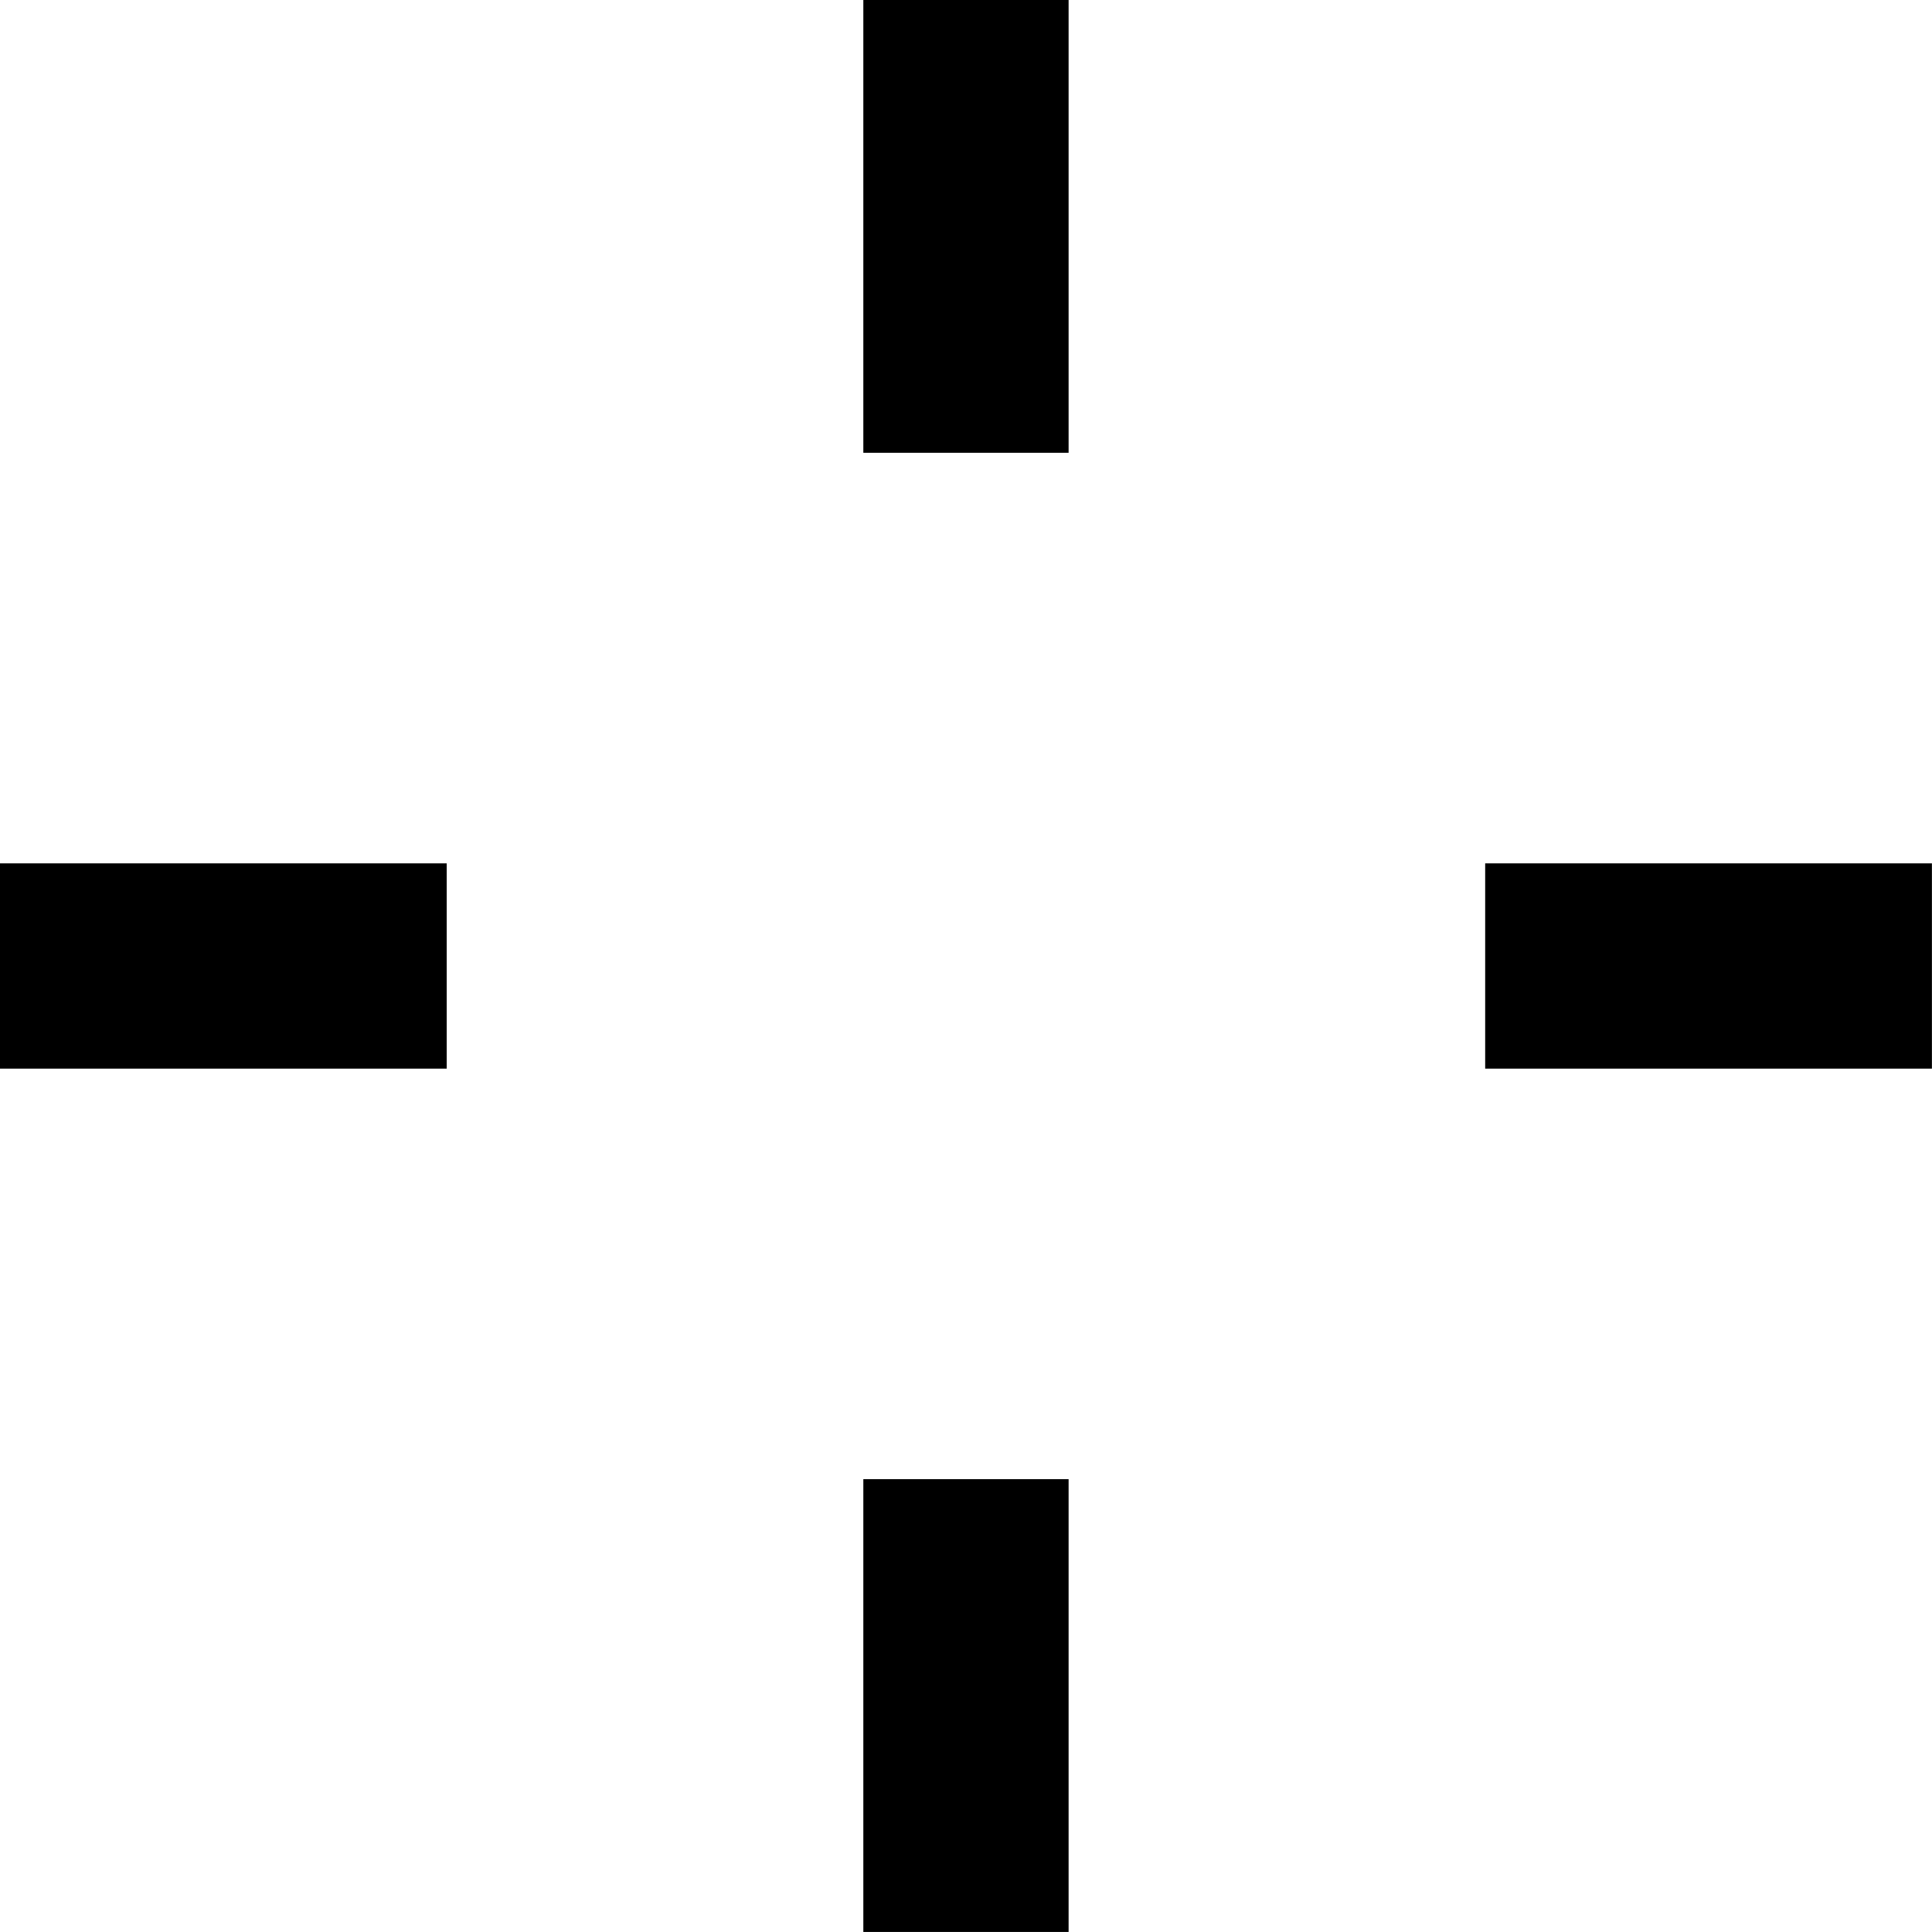
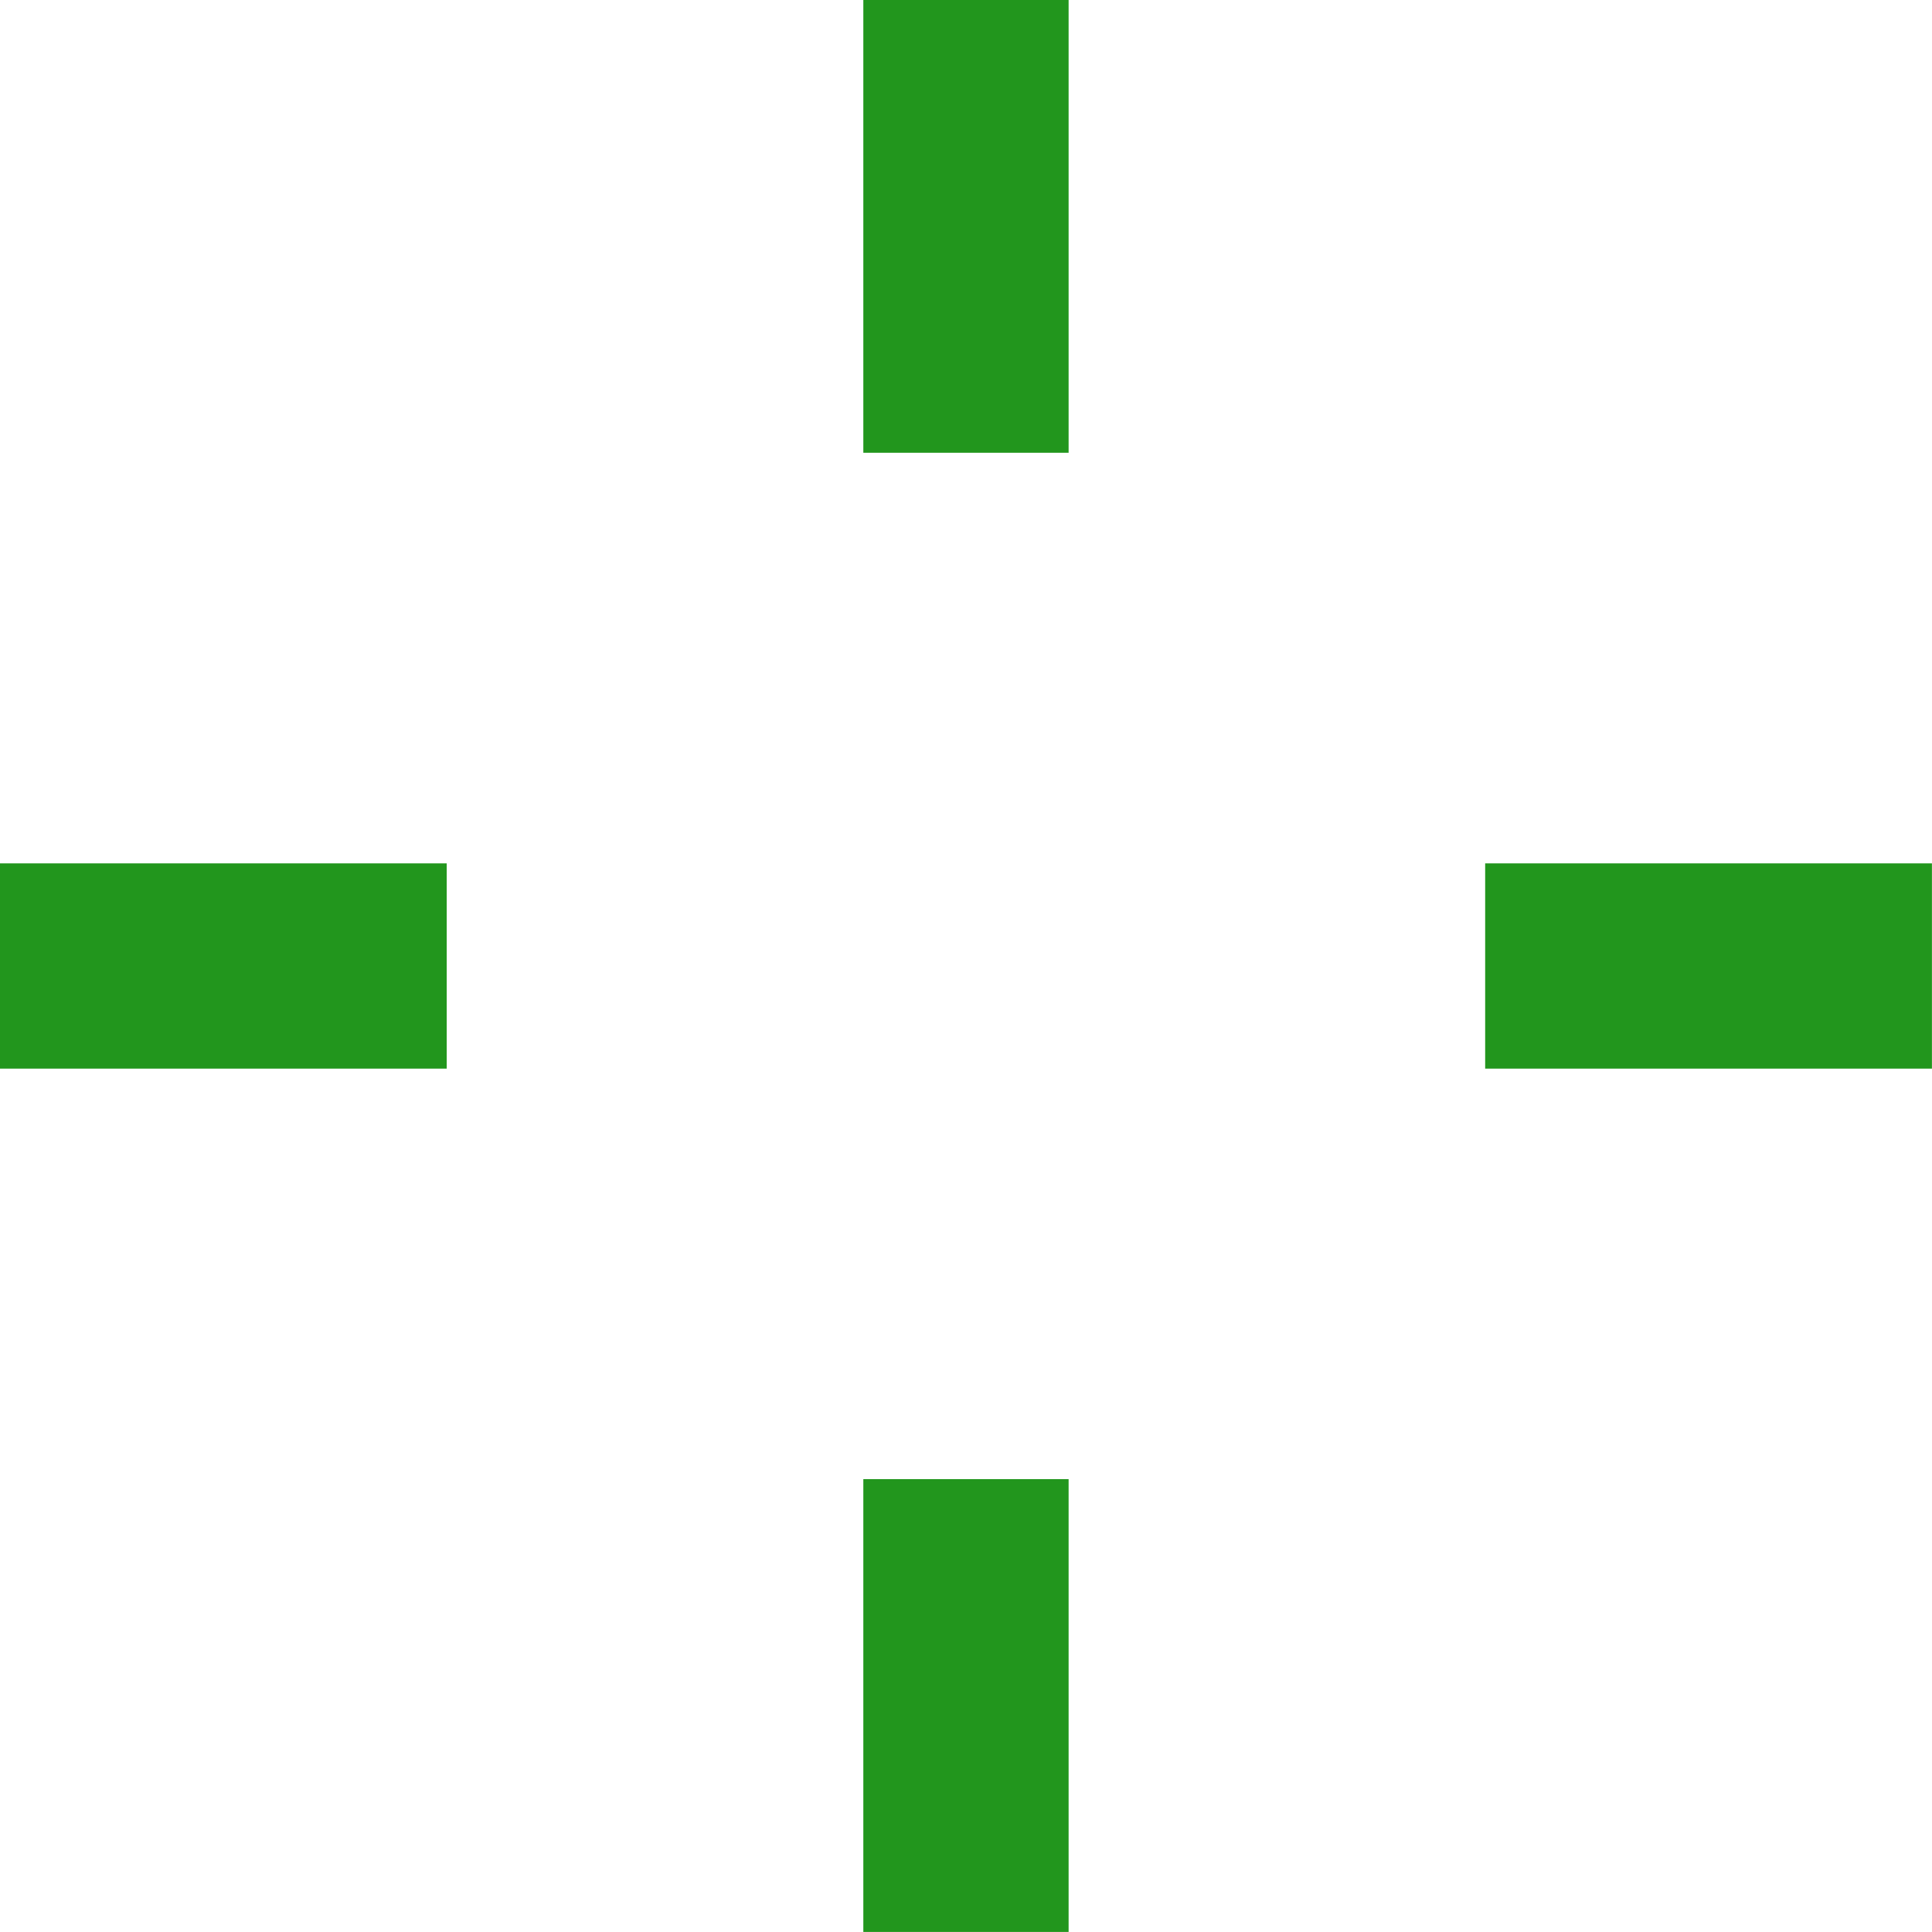
- <svg xmlns="http://www.w3.org/2000/svg" width="120.95mm" height="120.95mm" version="1.1" viewBox="0 0 120.952 120.952">
-   <g transform="translate(-37.798 -36.952)">
-     <path transform="scale(.26458)" d="m347.14 139.66v107.14h48.572v-107.14zm-204.29 204.29v48.572h105.71v-48.572zm351.43 0v48.572h105.71v-48.572zm-147.14 145.71v107.14h48.572v-107.14z" />
-   </g>
+ <svg xmlns="http://www.w3.org/2000/svg" width="457.134" height="457.134" viewBox="0 0 120.952 120.952">
+   <path fill="#22961d" d="M54.048 0v28.346H66.9V0zM-.002 54.05v12.851h27.968v-12.85zm92.98 0v12.851h27.97v-12.85zm-38.93 38.552v28.347H66.9V92.602z" />
</svg>
